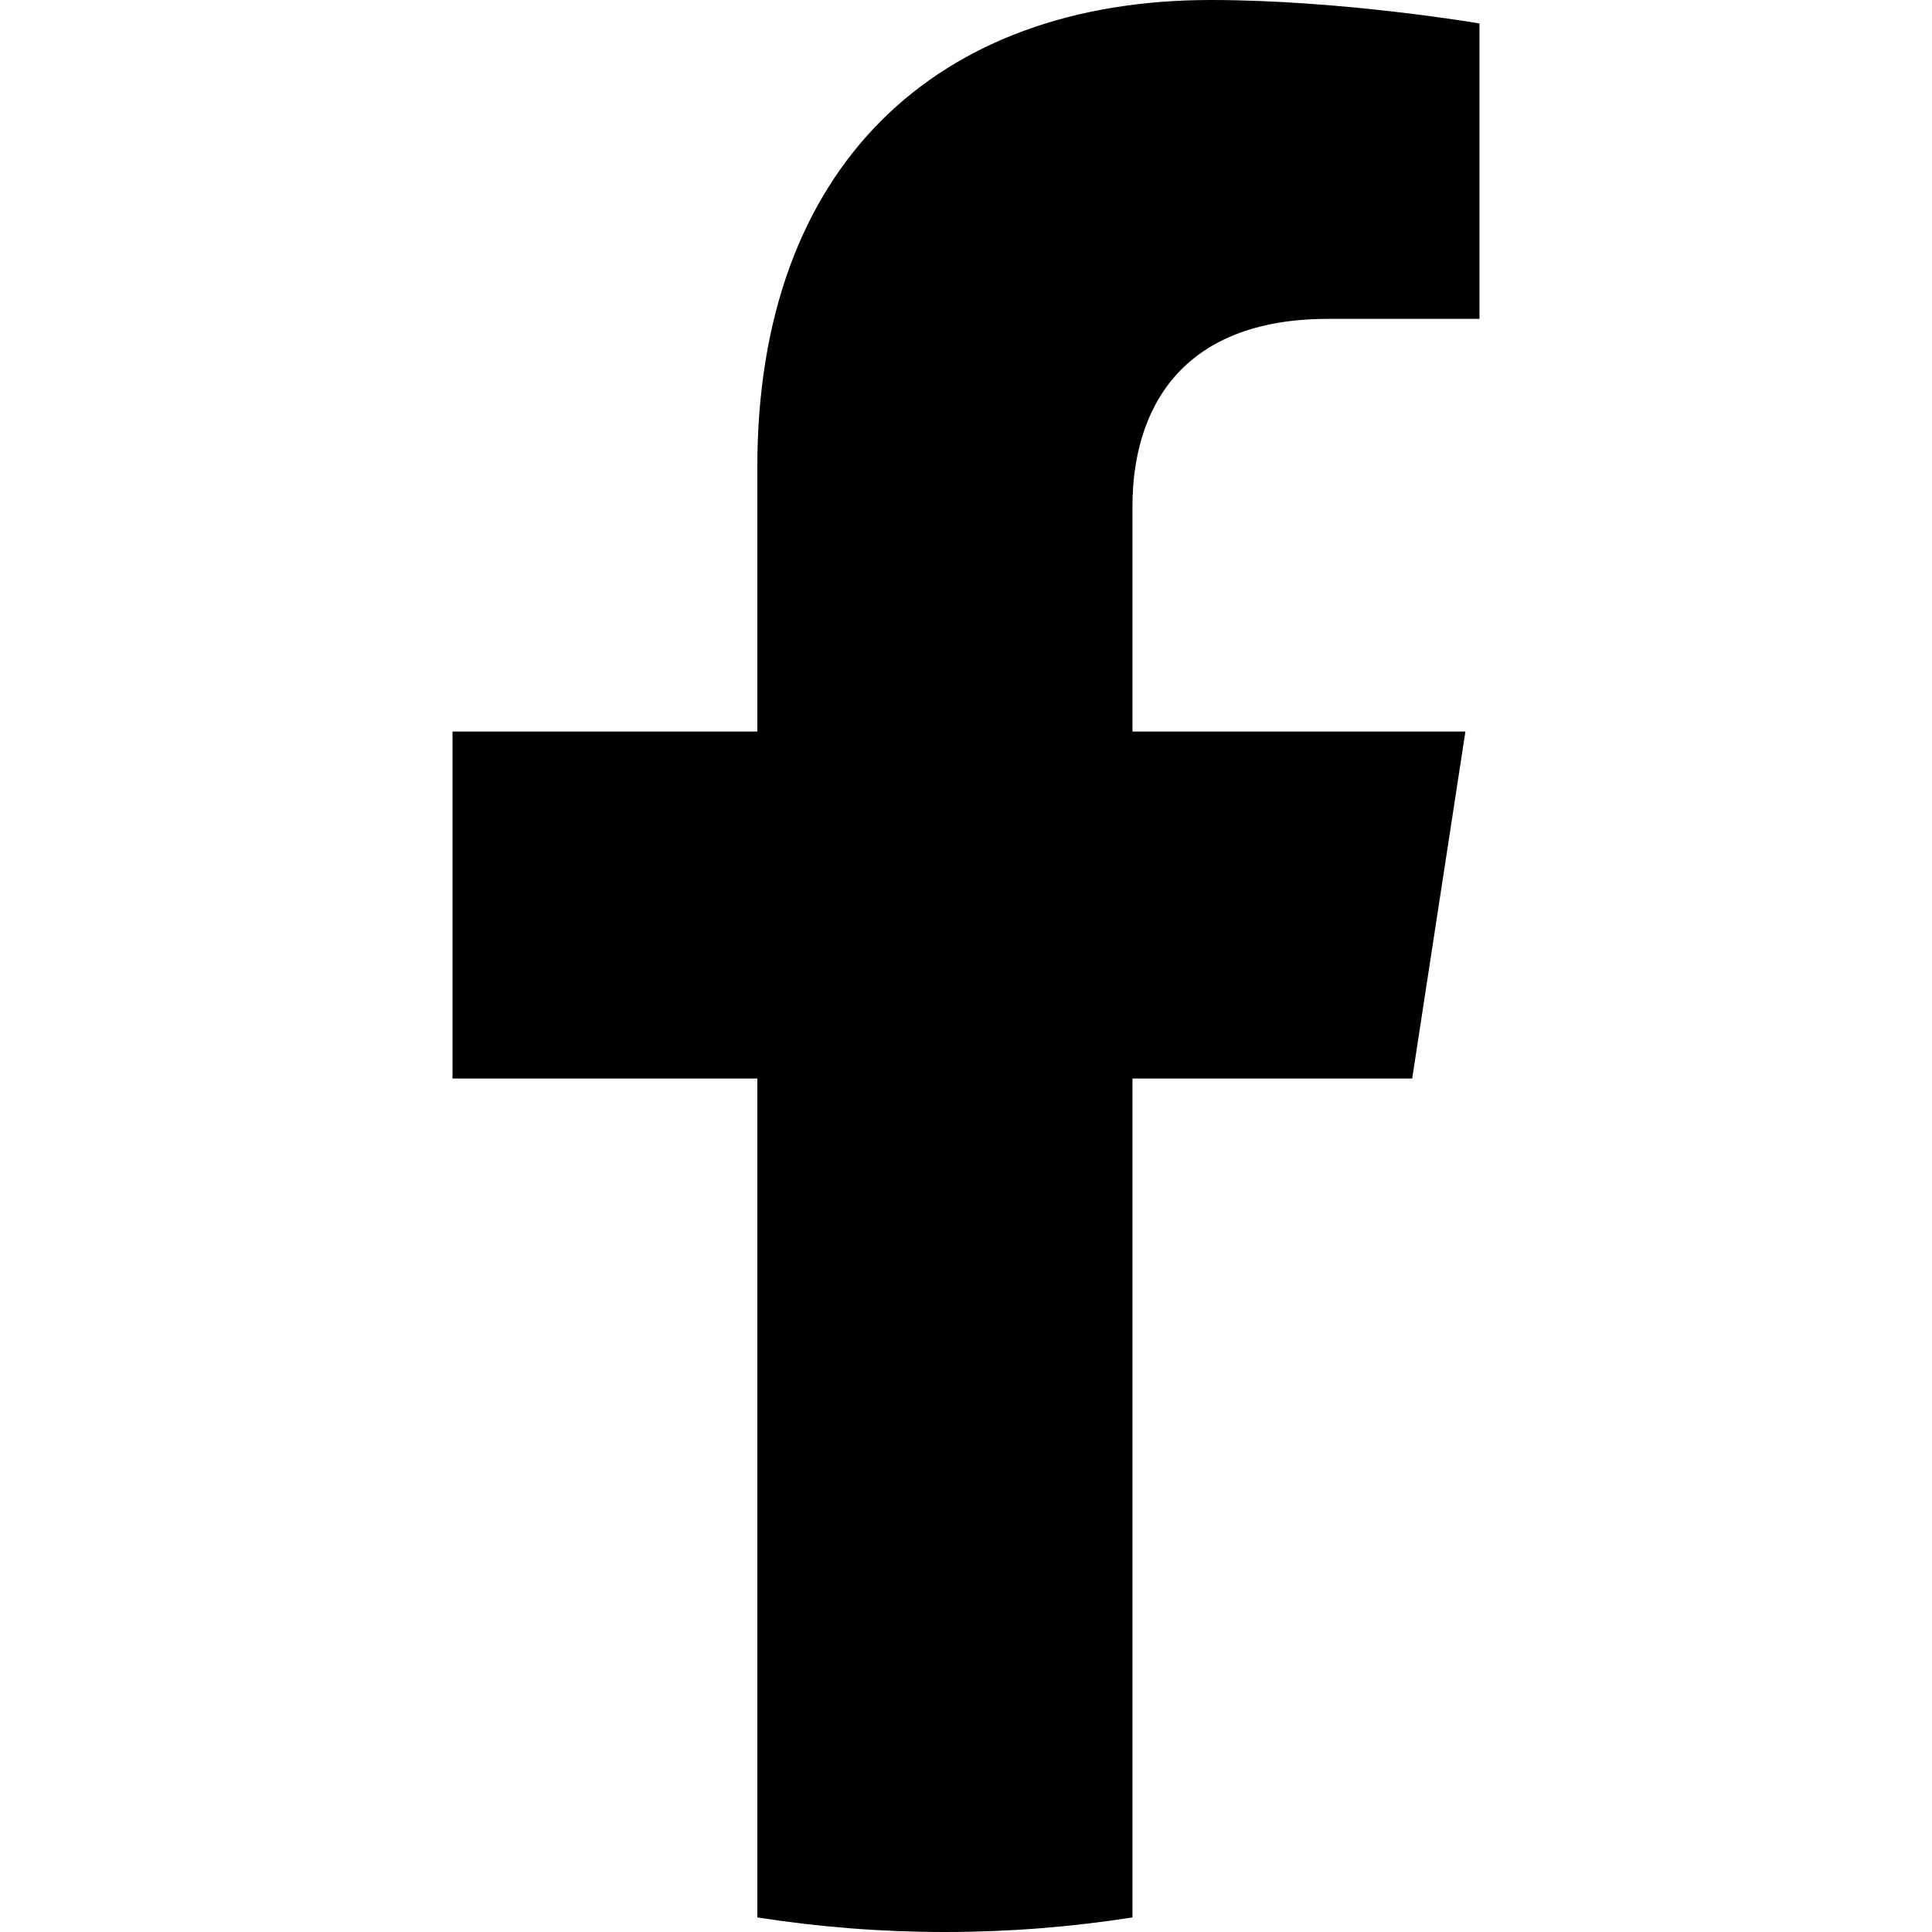
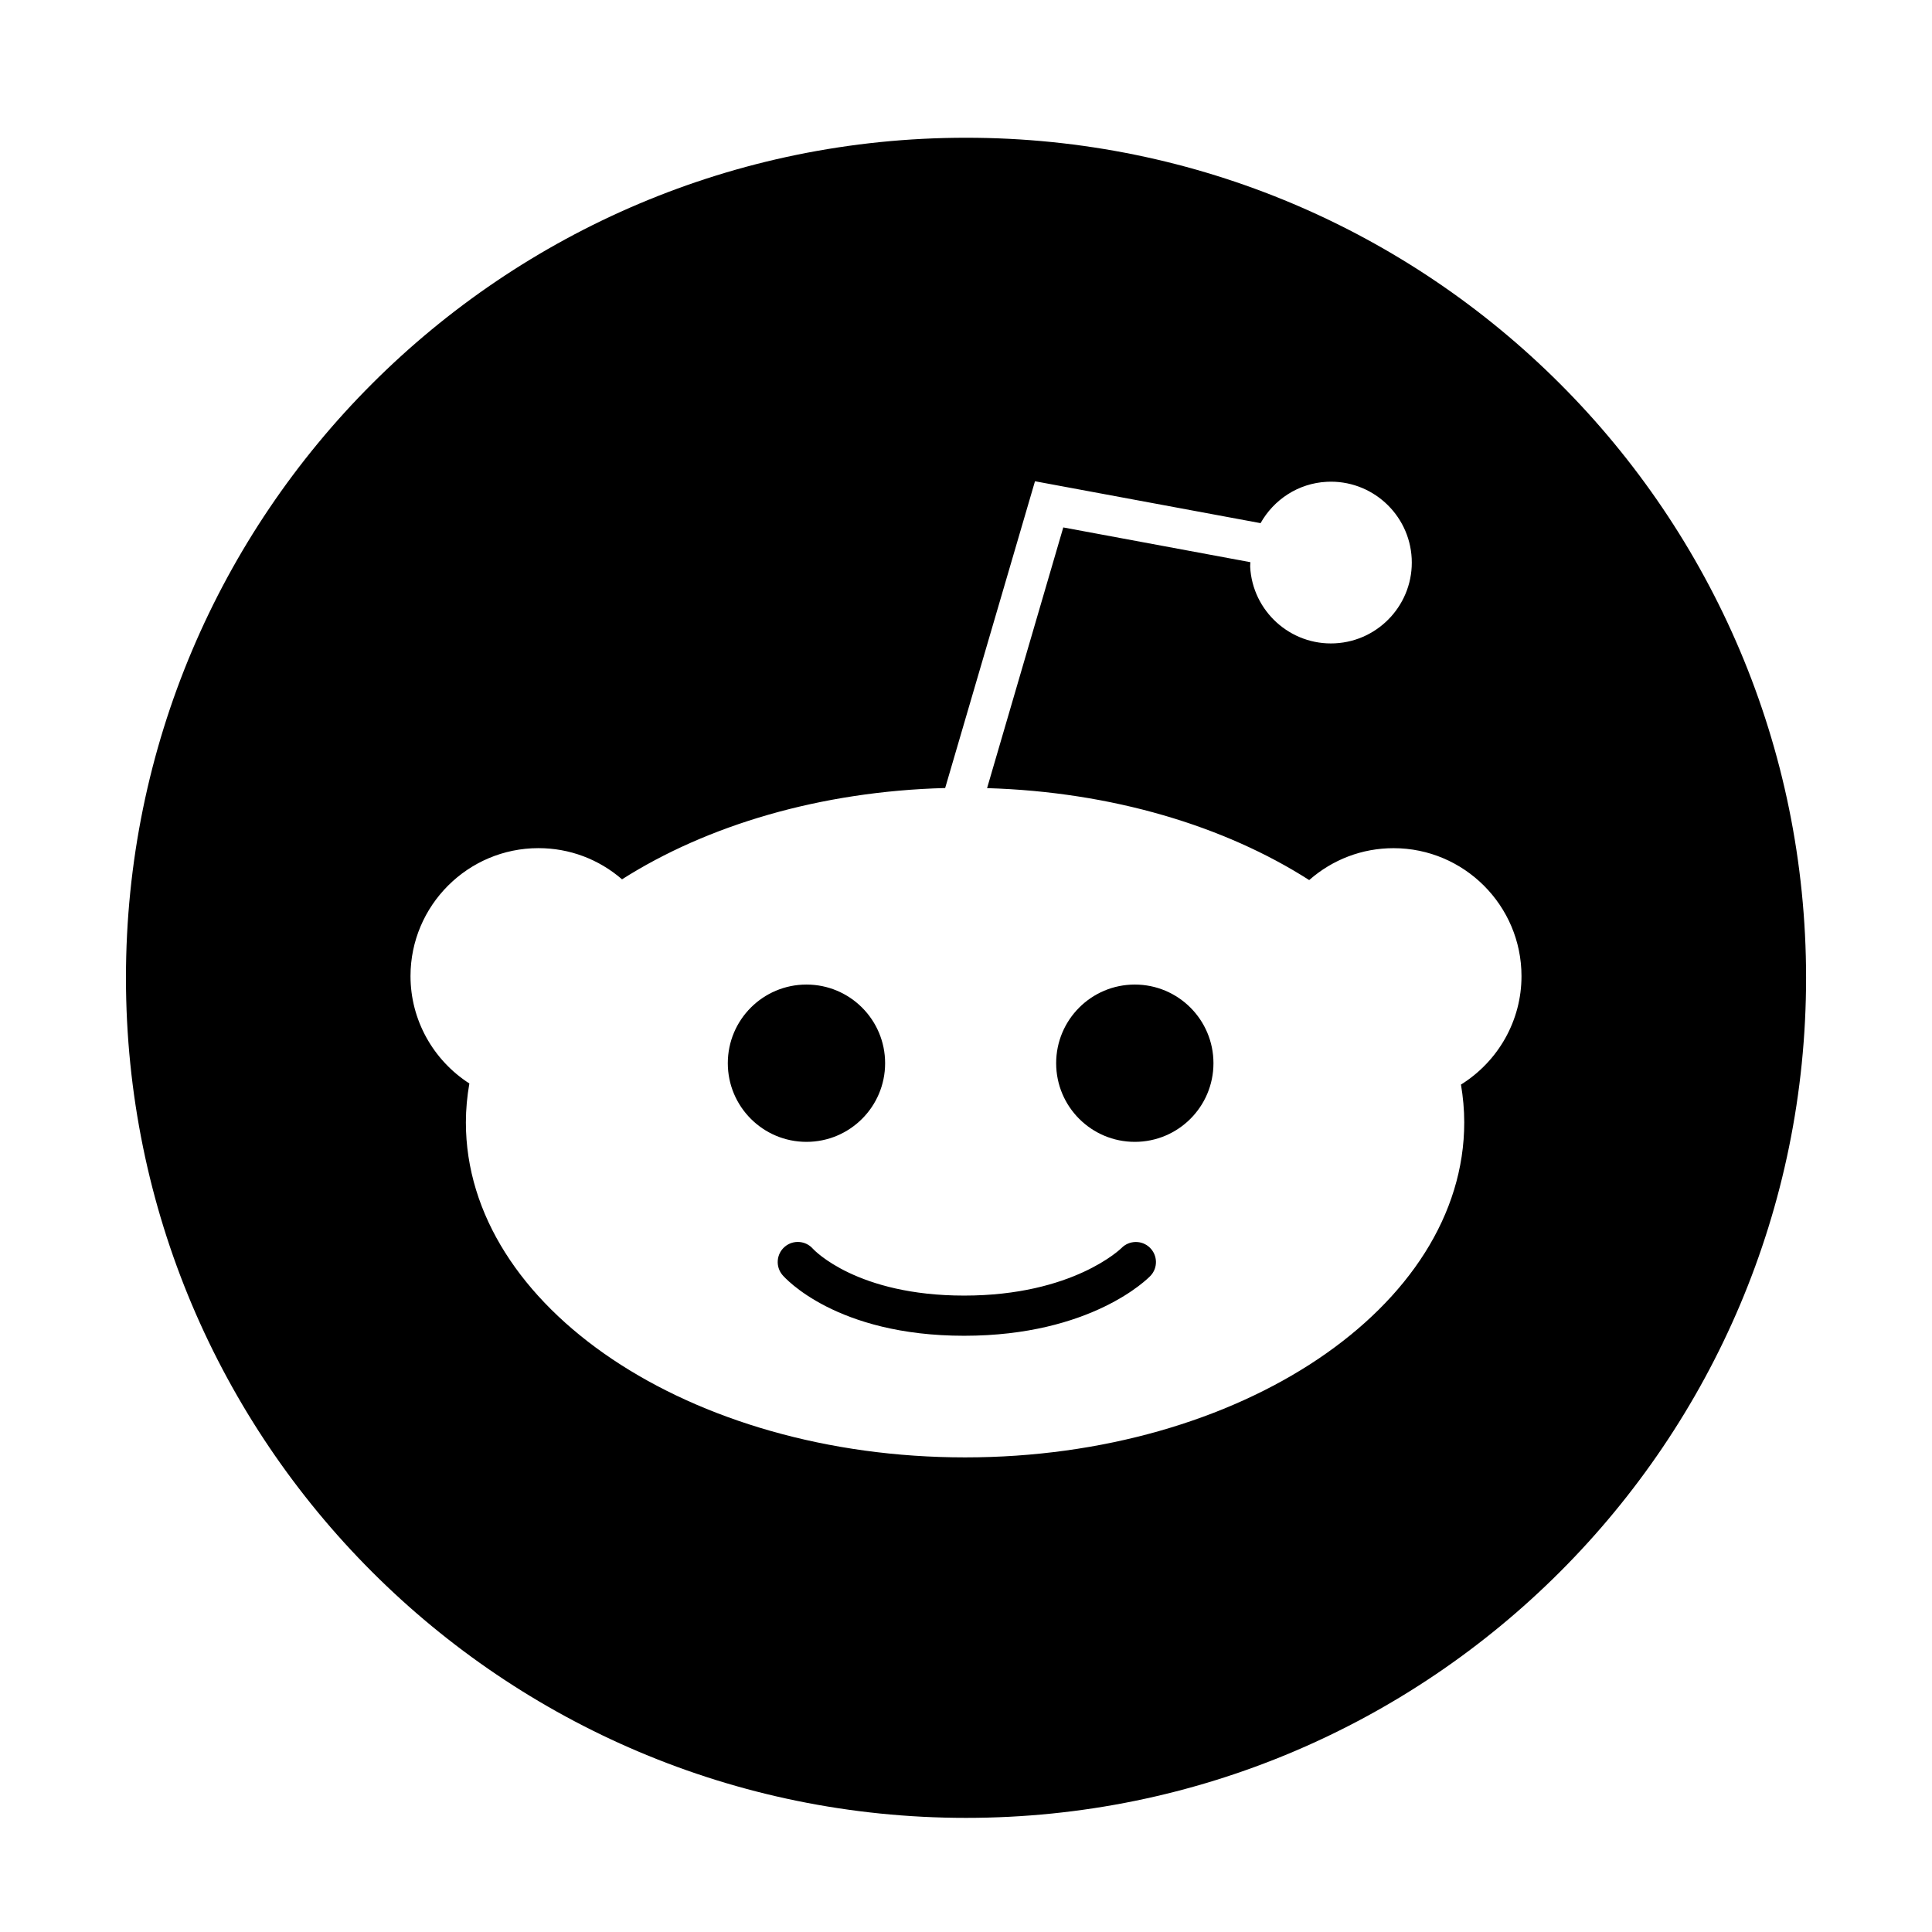
- <svg xmlns="http://www.w3.org/2000/svg" height="100%" style="fill-rule:evenodd;clip-rule:evenodd;stroke-linejoin:round;stroke-miterlimit:2;" version="1.1" viewBox="0 0 512 512" width="100%" xml:space="preserve">
-   <path d="M374.244,285.825l14.105,-91.961l-88.233,0l0,-59.677c0,-25.159 12.325,-49.682 51.845,-49.682l40.116,0l0,-78.291c0,0 -36.407,-6.214 -71.213,-6.214c-72.67,0 -120.165,44.042 -120.165,123.775l0,70.089l-80.777,0l0,91.961l80.777,0l0,222.31c16.197,2.541 32.798,3.865 49.709,3.865c16.911,0 33.511,-1.324 49.708,-3.865l0,-222.31l74.128,0Z" style="fill-rule:nonzero;" />
+ <svg xmlns="http://www.w3.org/2000/svg" height="56.693px" id="Layer_1" style="enable-background:new 0 0 56.693 56.693;" version="1.1" viewBox="0 0 56.693 56.693" width="56.693px" xml:space="preserve">
+   <g>
+     <g>
+       <path d="M28.347,4.042c-13.614,0-24.651,11.037-24.651,24.651s11.037,24.651,24.651,24.651    c13.614,0,24.651-11.037,24.651-24.651S41.961,4.042,28.347,4.042z M42.871,31.826    c0.061,0.364,0.096,0.734,0.096,1.109c0,5.42-6.571,9.831-14.648,9.831c-8.077,0-14.648-4.41-14.648-9.831    c0-0.386,0.037-0.767,0.102-1.141c-1.068-0.689-1.727-1.87-1.727-3.151c0-2.071,1.685-3.755,3.755-3.755    c0.911,0,1.77,0.325,2.452,0.915c2.494-1.586,5.818-2.582,9.482-2.679l2.636-9.002l6.617,1.229    c0,0,0.001,0.001,0.002,0.001c0.386-0.687,1.1-1.171,1.944-1.214c1.307-0.067,2.424,0.942,2.491,2.249    c0.067,1.307-0.942,2.424-2.249,2.491s-2.424-0.942-2.491-2.249c-0.002-0.045,0.006-0.088,0.007-0.132    l-5.491-1.02l-2.236,7.65c3.655,0.108,6.969,1.109,9.452,2.698c0.686-0.603,1.554-0.936,2.475-0.936    c2.071,0,3.755,1.685,3.755,3.755C44.648,29.944,43.968,31.142,42.871,31.826z" />
+     </g>
+   </g>
+   <g>
+     <path d="M32.91,36.622c-0.014,0.013-1.417,1.396-4.618,1.396c-3.146,0-4.402-1.335-4.436-1.372   c-0.213-0.244-0.582-0.271-0.828-0.061c-0.248,0.211-0.277,0.585-0.065,0.832c0.062,0.072,1.567,1.78,5.328,1.78   c3.742,0,5.398-1.685,5.467-1.757c0.224-0.234,0.215-0.603-0.017-0.829C33.509,36.385,33.136,36.391,32.91,36.622   z" />
+   </g>
+   <g>
+     <circle cx="33.3" cy="31.199" r="2.308" />
+   </g>
+   <g>
+     <circle cx="23.665" cy="31.199" r="2.308" />
+   </g>
</svg>
